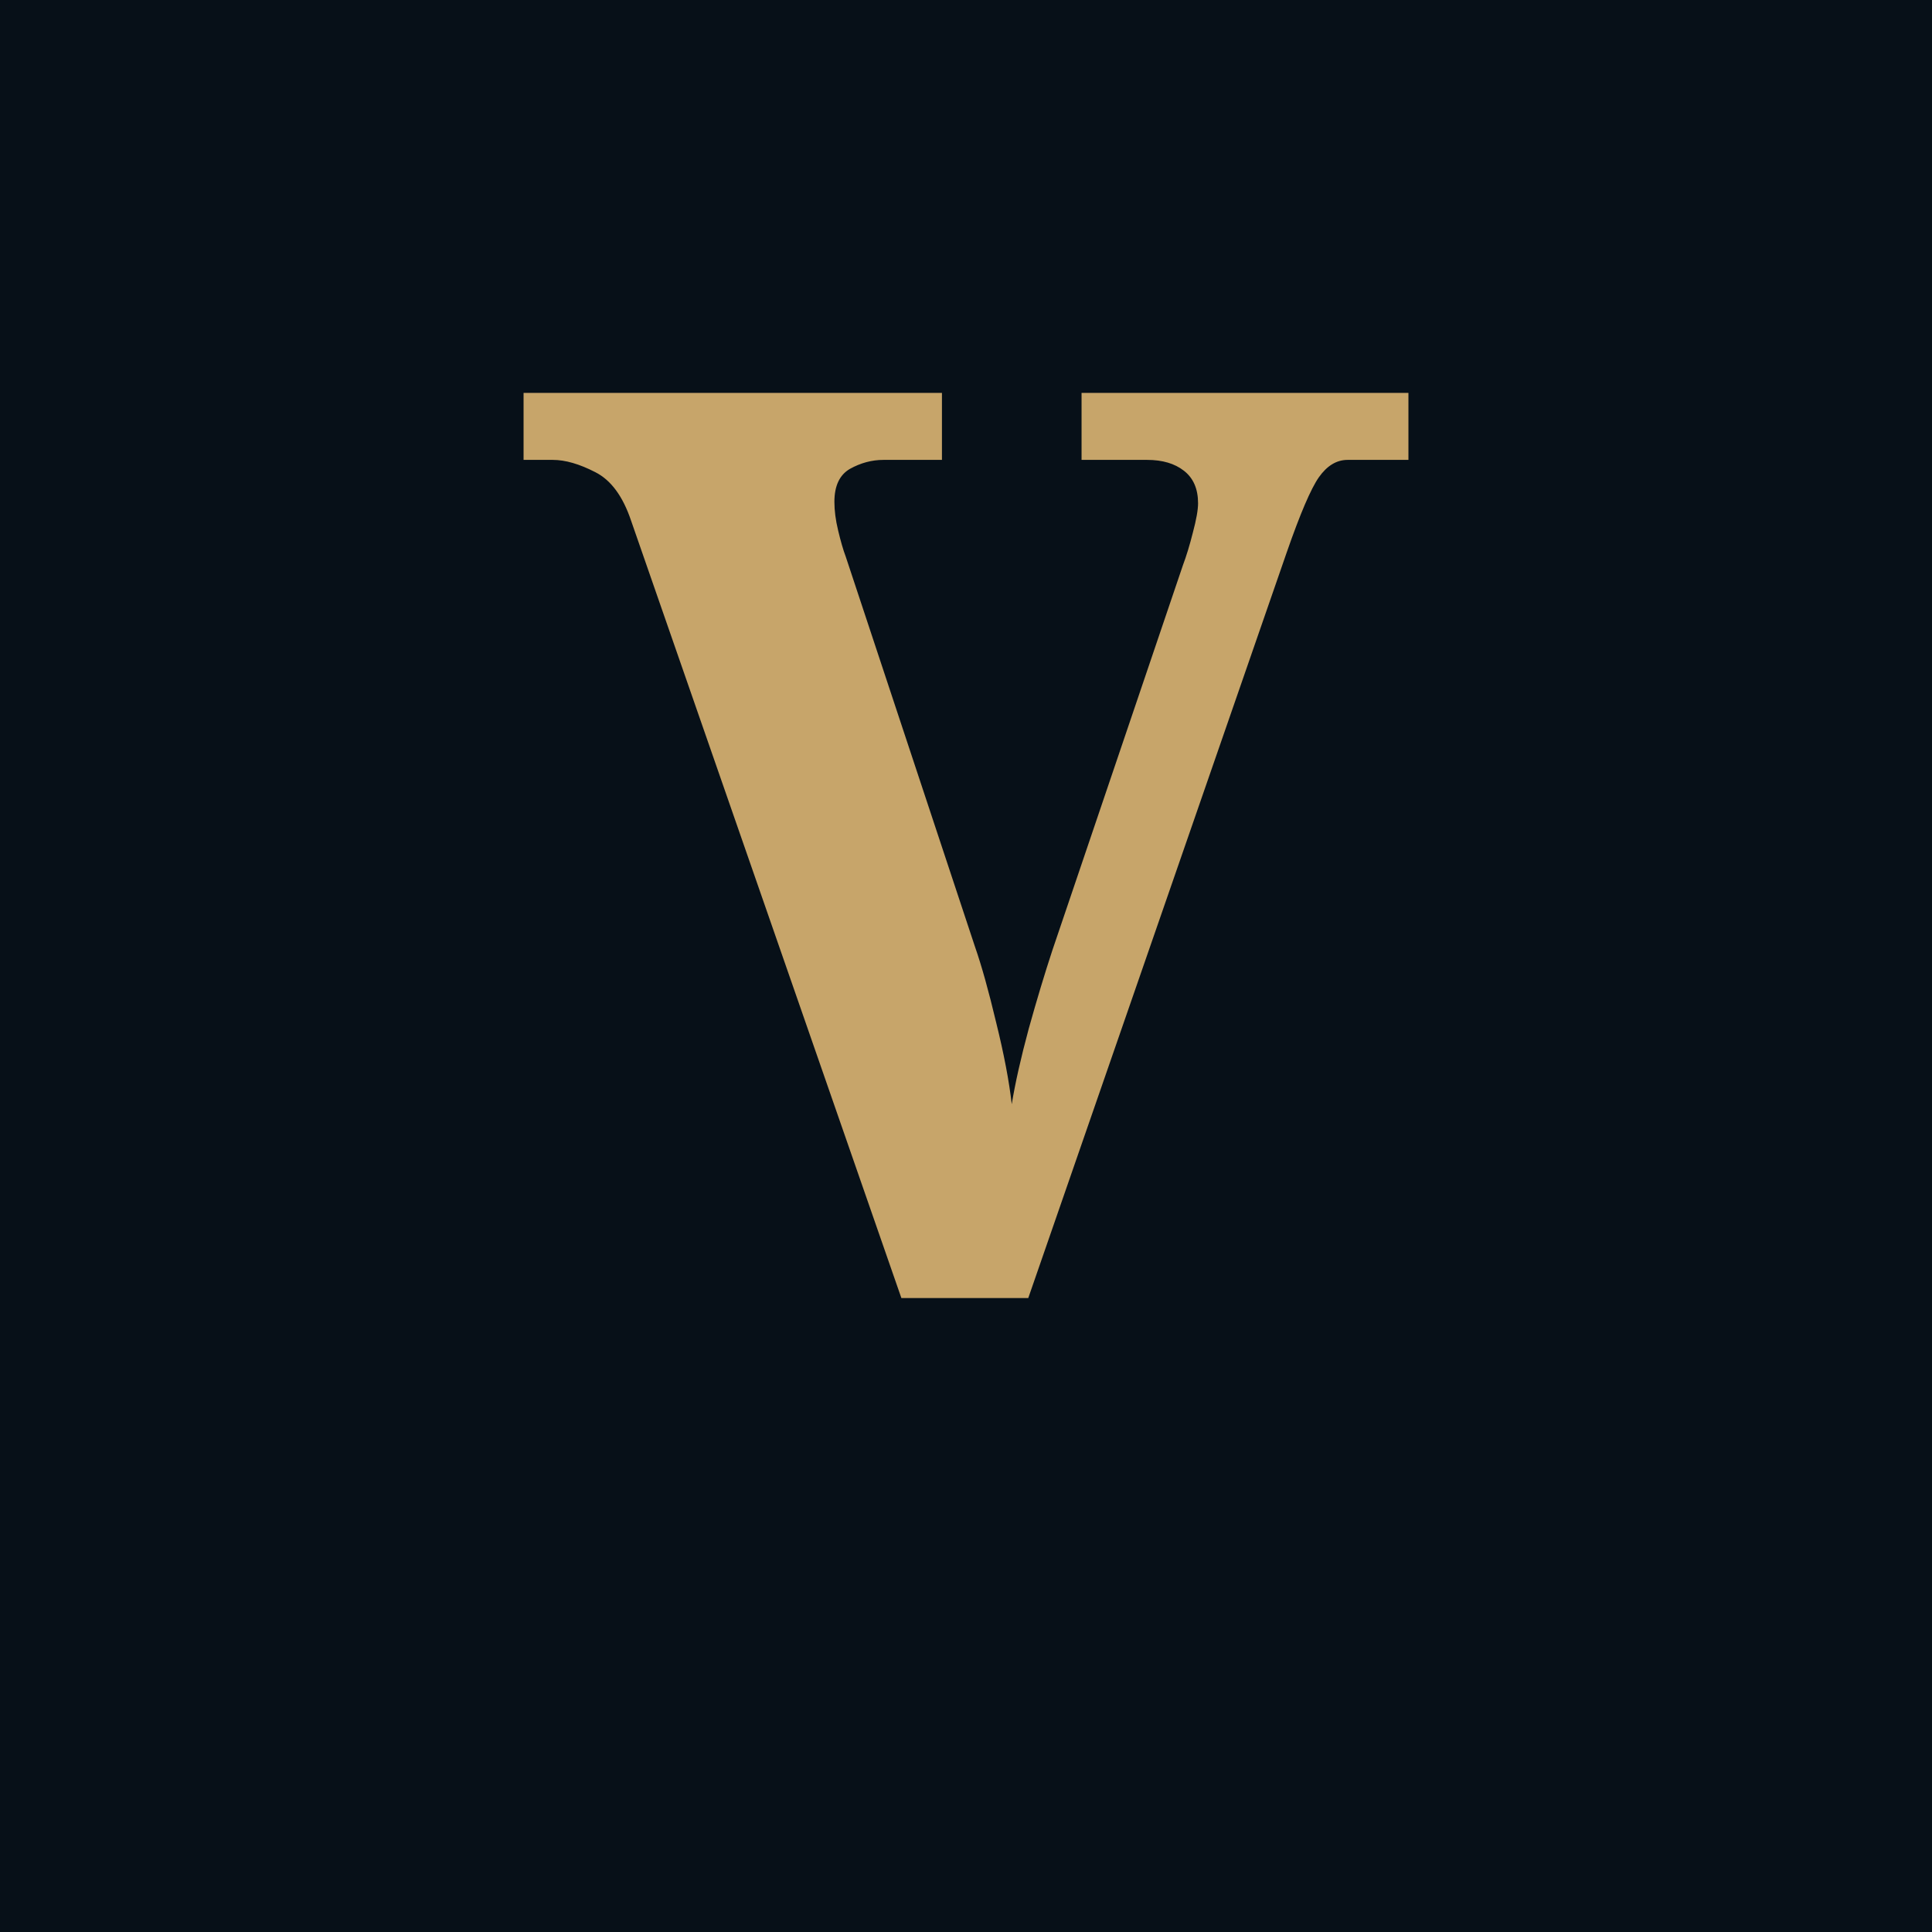
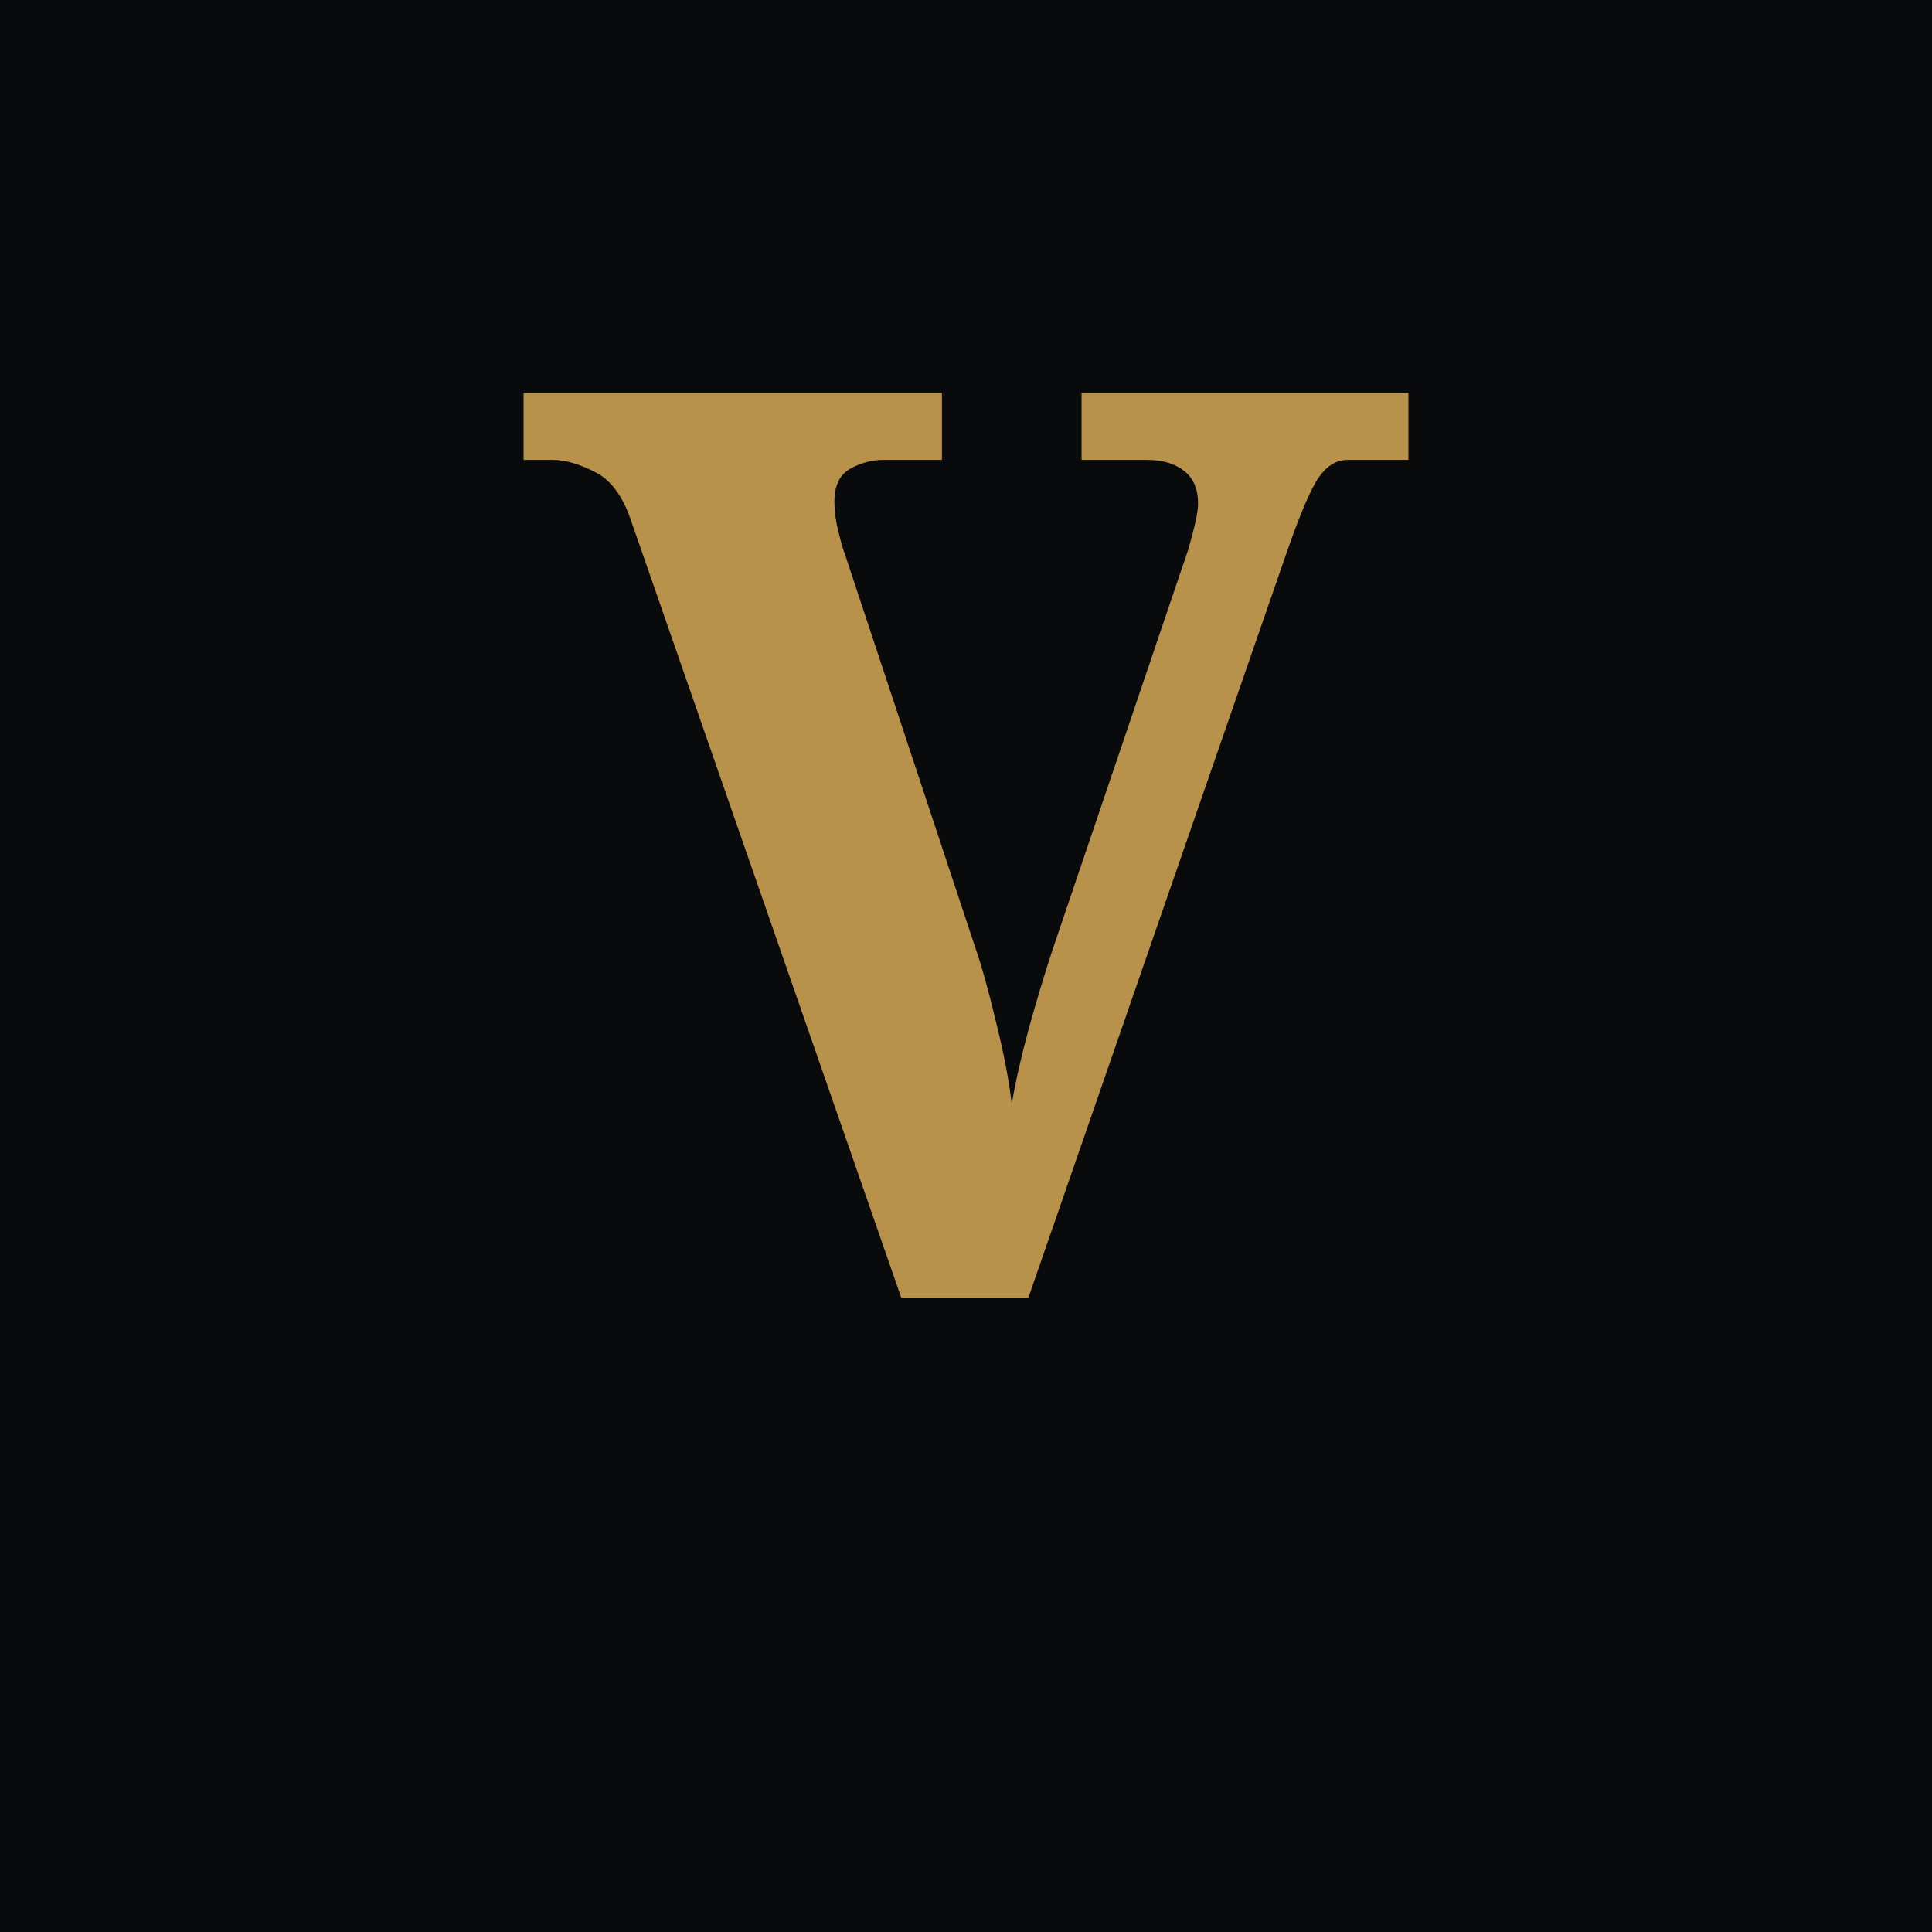
<svg xmlns="http://www.w3.org/2000/svg" viewBox="0 0 64 64">
-   <rect width="64" height="64" fill="#071018" />
-   <text x="32" y="43" text-anchor="middle" font-family="Georgia, serif" font-size="42" font-weight="700" fill="#C7A56A">V</text>
+   <rect width="64" height="64" fill="#090A0C" />
+   <text x="32" y="43" text-anchor="middle" font-family="Georgia, serif" font-size="42" font-weight="700" fill="#B8914A">V</text>
</svg>
